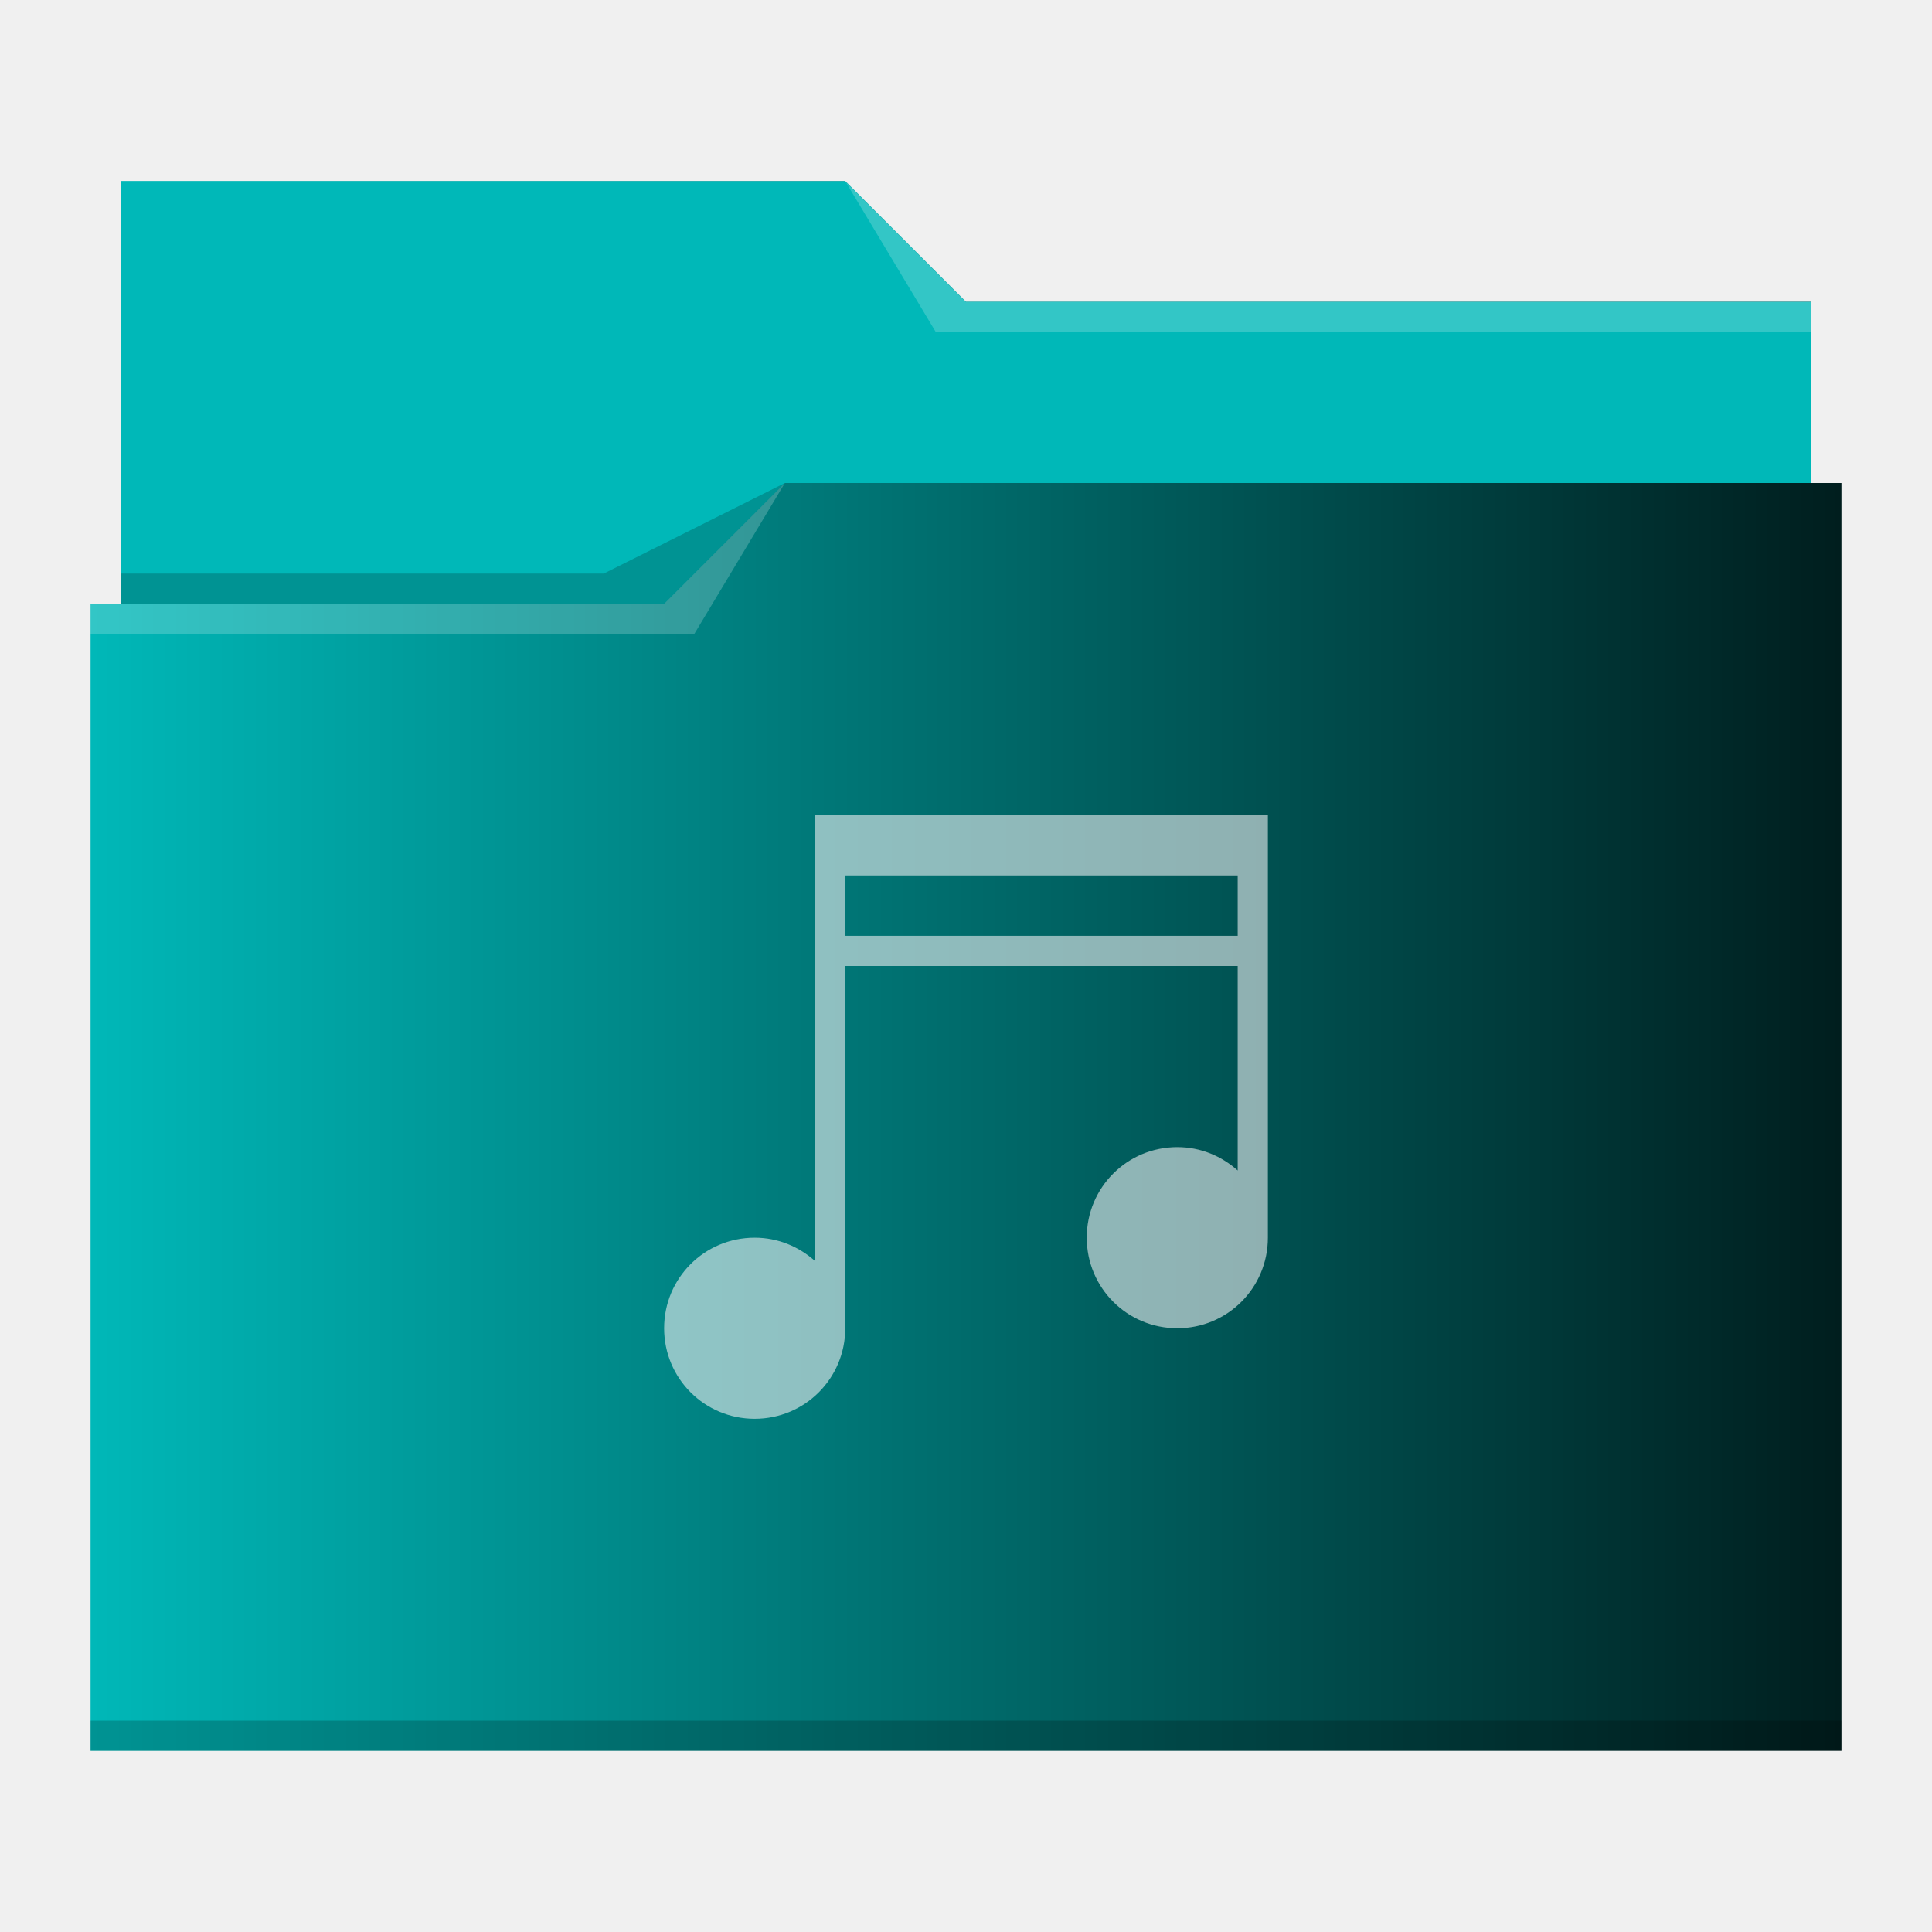
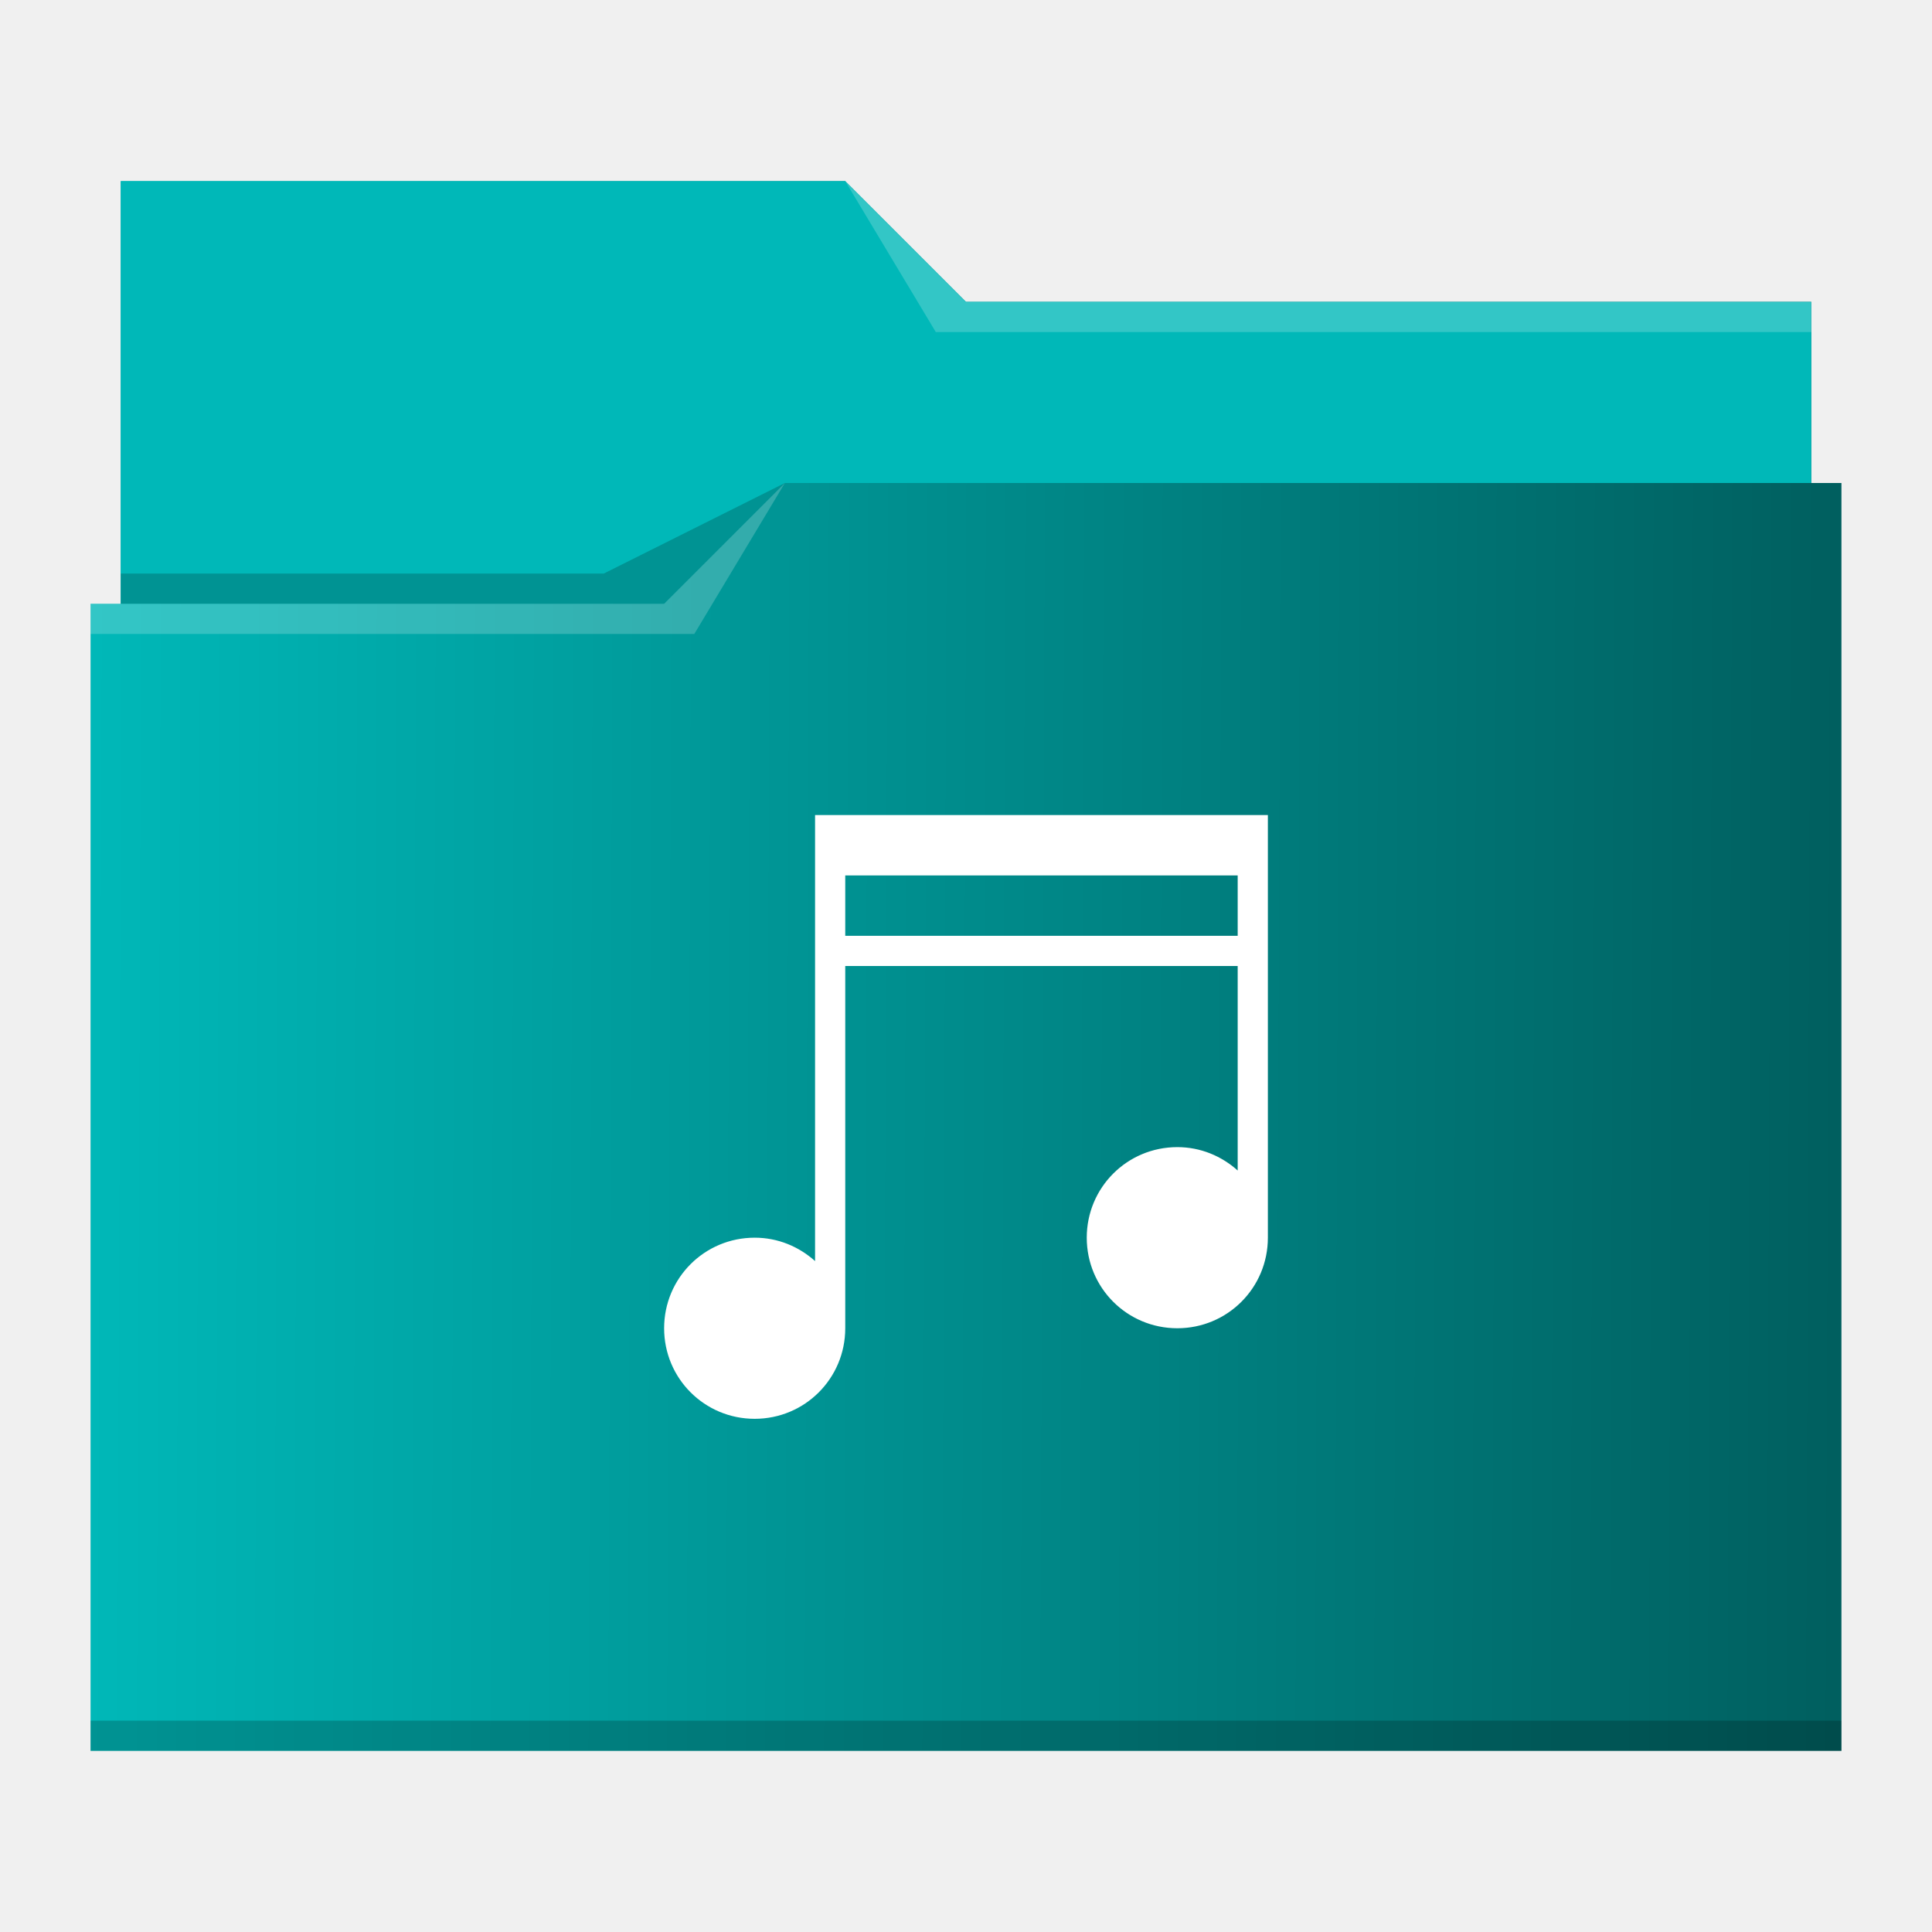
<svg xmlns="http://www.w3.org/2000/svg" xmlns:xlink="http://www.w3.org/1999/xlink" viewBox="0 0 64 64" version="1.1" id="svg14">
  <defs id="defs3051">
    <linearGradient id="linearGradient840">
      <stop style="stop-color:#00b8b8;stop-opacity:1" offset="0" id="stop836" />
      <stop style="stop-color:#00b8b8;stop-opacity:1" offset="1" id="stop838" />
    </linearGradient>
    <linearGradient id="linearGradient832">
      <stop style="stop-color:#00b8b8;stop-opacity:1" offset="0" id="stop828" />
      <stop style="stop-color:#001e1e;stop-opacity:1" offset="1" id="stop830" />
    </linearGradient>
    <style type="text/css" id="current-color-scheme">
      .ColorScheme-Text {
        color:#31363b;
      }
      .ColorScheme-Background {
        color:#eff0f1;
      }
      .ColorScheme-Highlight {
        color:#3daee9;
      }
      .ColorScheme-ViewText {
        color:#31363b;
      }
      .ColorScheme-ViewBackground {
        color:#fcfcfc;
      }
      .ColorScheme-ViewHover {
        color:#93cee9;
      }
      .ColorScheme-ViewFocus{
        color:#3daee9;
      }
      .ColorScheme-ButtonText {
        color:#31363b;
      }
      .ColorScheme-ButtonBackground {
        color:#eff0f1;
      }
      .ColorScheme-ButtonHover {
        color:#93cee9;
      }
      .ColorScheme-ButtonFocus{
        color:#3daee9;
      }
      </style>
-     <linearGradient xlink:href="#linearGradient832" id="linearGradient834" x1="3" y1="32" x2="61" y2="32" gradientUnits="userSpaceOnUse" />
+     <linearGradient xlink:href="#linearGradient832" id="linearGradient834" x1="3" y1="32" x2="103.187" y2="32.384" gradientUnits="userSpaceOnUse" />
    <linearGradient xlink:href="#linearGradient840" id="linearGradient842" x1="4" y1="13" x2="60" y2="13" gradientUnits="userSpaceOnUse" />
  </defs>
  <path style="fill:url(#linearGradient834);fill-opacity:1;stroke:none" d="M 4 6 L 4 11 L 4 20 L 3 20 L 3 21 L 3.002 21 C 3.002 21.004 3 21.008 3 21.012 L 3 57 L 3 58 L 4 58 L 60 58 L 61 58 L 61 57 L 61 21.012 L 61 21 L 61 16 L 60 16 L 60 11.01 C 60 11.007 59.998 11.004 59.998 11 L 60 11 L 60 10 L 32 10 L 28 6 L 4 6 z " class="ColorScheme-Highlight" id="path4" />
  <path style="fill-opacity:1;fill-rule:evenodd;fill:url(#linearGradient842)" d="M 4 6 L 4 11 L 4 20 L 22 20 L 26 16 L 60 16 L 60 11.01 C 60 11.007 59.998 11.004 59.998 11 L 60 11 L 60 10 L 32 10 L 28 6 L 4 6 z " id="path6" />
  <path style="fill:#ffffff;fill-opacity:0.2;fill-rule:evenodd" d="M 28 6 L 31 11 L 33 11 L 60 11 L 60 10 L 33 10 L 32 10 L 28 6 z M 26 16 L 22 20 L 3 20 L 3 21 L 23 21 L 26 16 z " id="path8" />
  <path style="fill-opacity:0.2;fill-rule:evenodd" d="M 26 16 L 20 19 L 4 19 L 4 20 L 22 20 L 26 16 z M 3 57 L 3 58 L 4 58 L 60 58 L 61 58 L 61 57 L 60 57 L 4 57 L 3 57 z " class="ColorScheme-Text" id="path10" />
-   <path style="fill:currentColor;fill-opacity:0.6;stroke:none" d="M 27 27 L 27 29 L 27 31 L 27 32 L 27 41.775 C 26.469 41.298 25.773 41 25 41 C 23.338 41 22 42.338 22 44 C 22 45.662 23.338 47 25 47 C 26.662 47 28 45.662 28 44 L 28 32 L 41 32 L 41 38.775 C 40.469 38.298 39.773 38 39 38 C 37.338 38 36 39.338 36 41 C 36 42.662 37.338 44 39 44 C 40.662 44 42 42.662 42 41 L 42 27 L 27 27 z M 28 29 L 41 29 L 41 31 L 28 31 L 28 29 z " class="ColorScheme-Background" id="path12" />
+   <path style="fill:#ffffff;fill-opacity:1;stroke:none" d="M 27 27 L 27 29 L 27 31 L 27 32 L 27 41.775 C 26.469 41.298 25.773 41 25 41 C 23.338 41 22 42.338 22 44 C 22 45.662 23.338 47 25 47 C 26.662 47 28 45.662 28 44 L 28 32 L 41 32 L 41 38.775 C 40.469 38.298 39.773 38 39 38 C 37.338 38 36 39.338 36 41 C 36 42.662 37.338 44 39 44 C 40.662 44 42 42.662 42 41 L 42 27 L 27 27 z M 28 29 L 41 29 L 41 31 L 28 31 L 28 29 z " class="ColorScheme-Background" id="path12" />
</svg>
